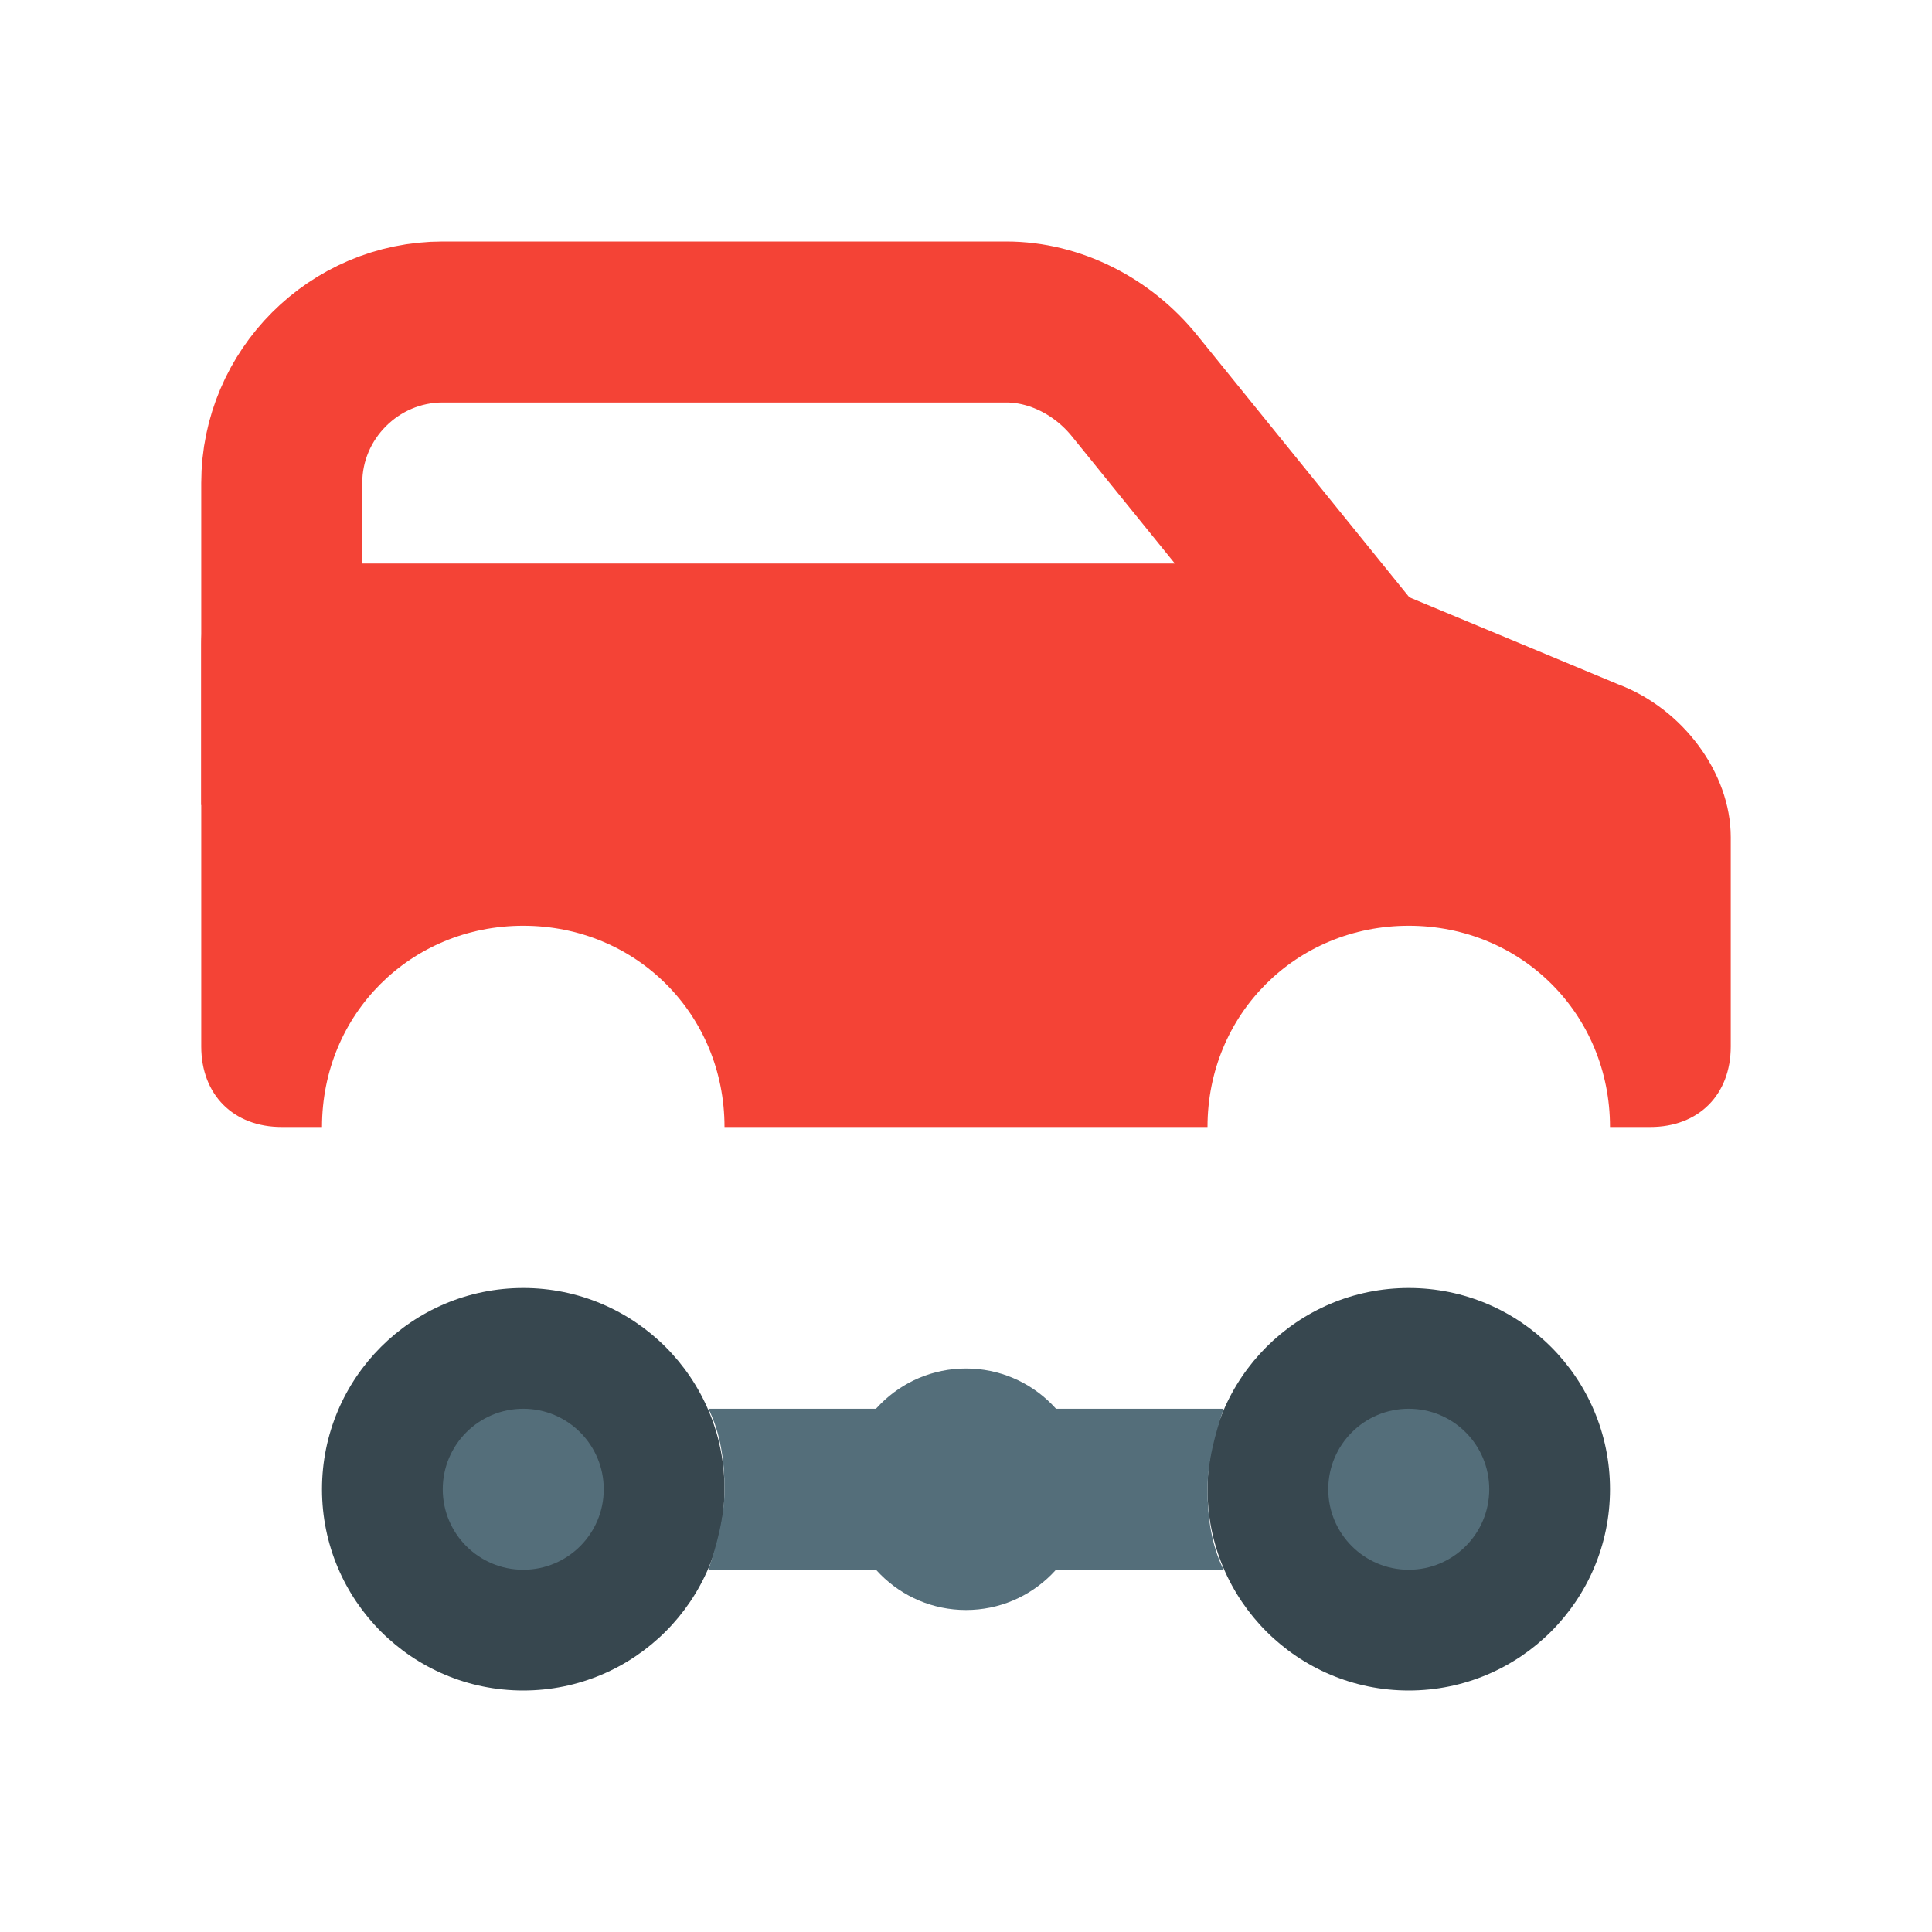
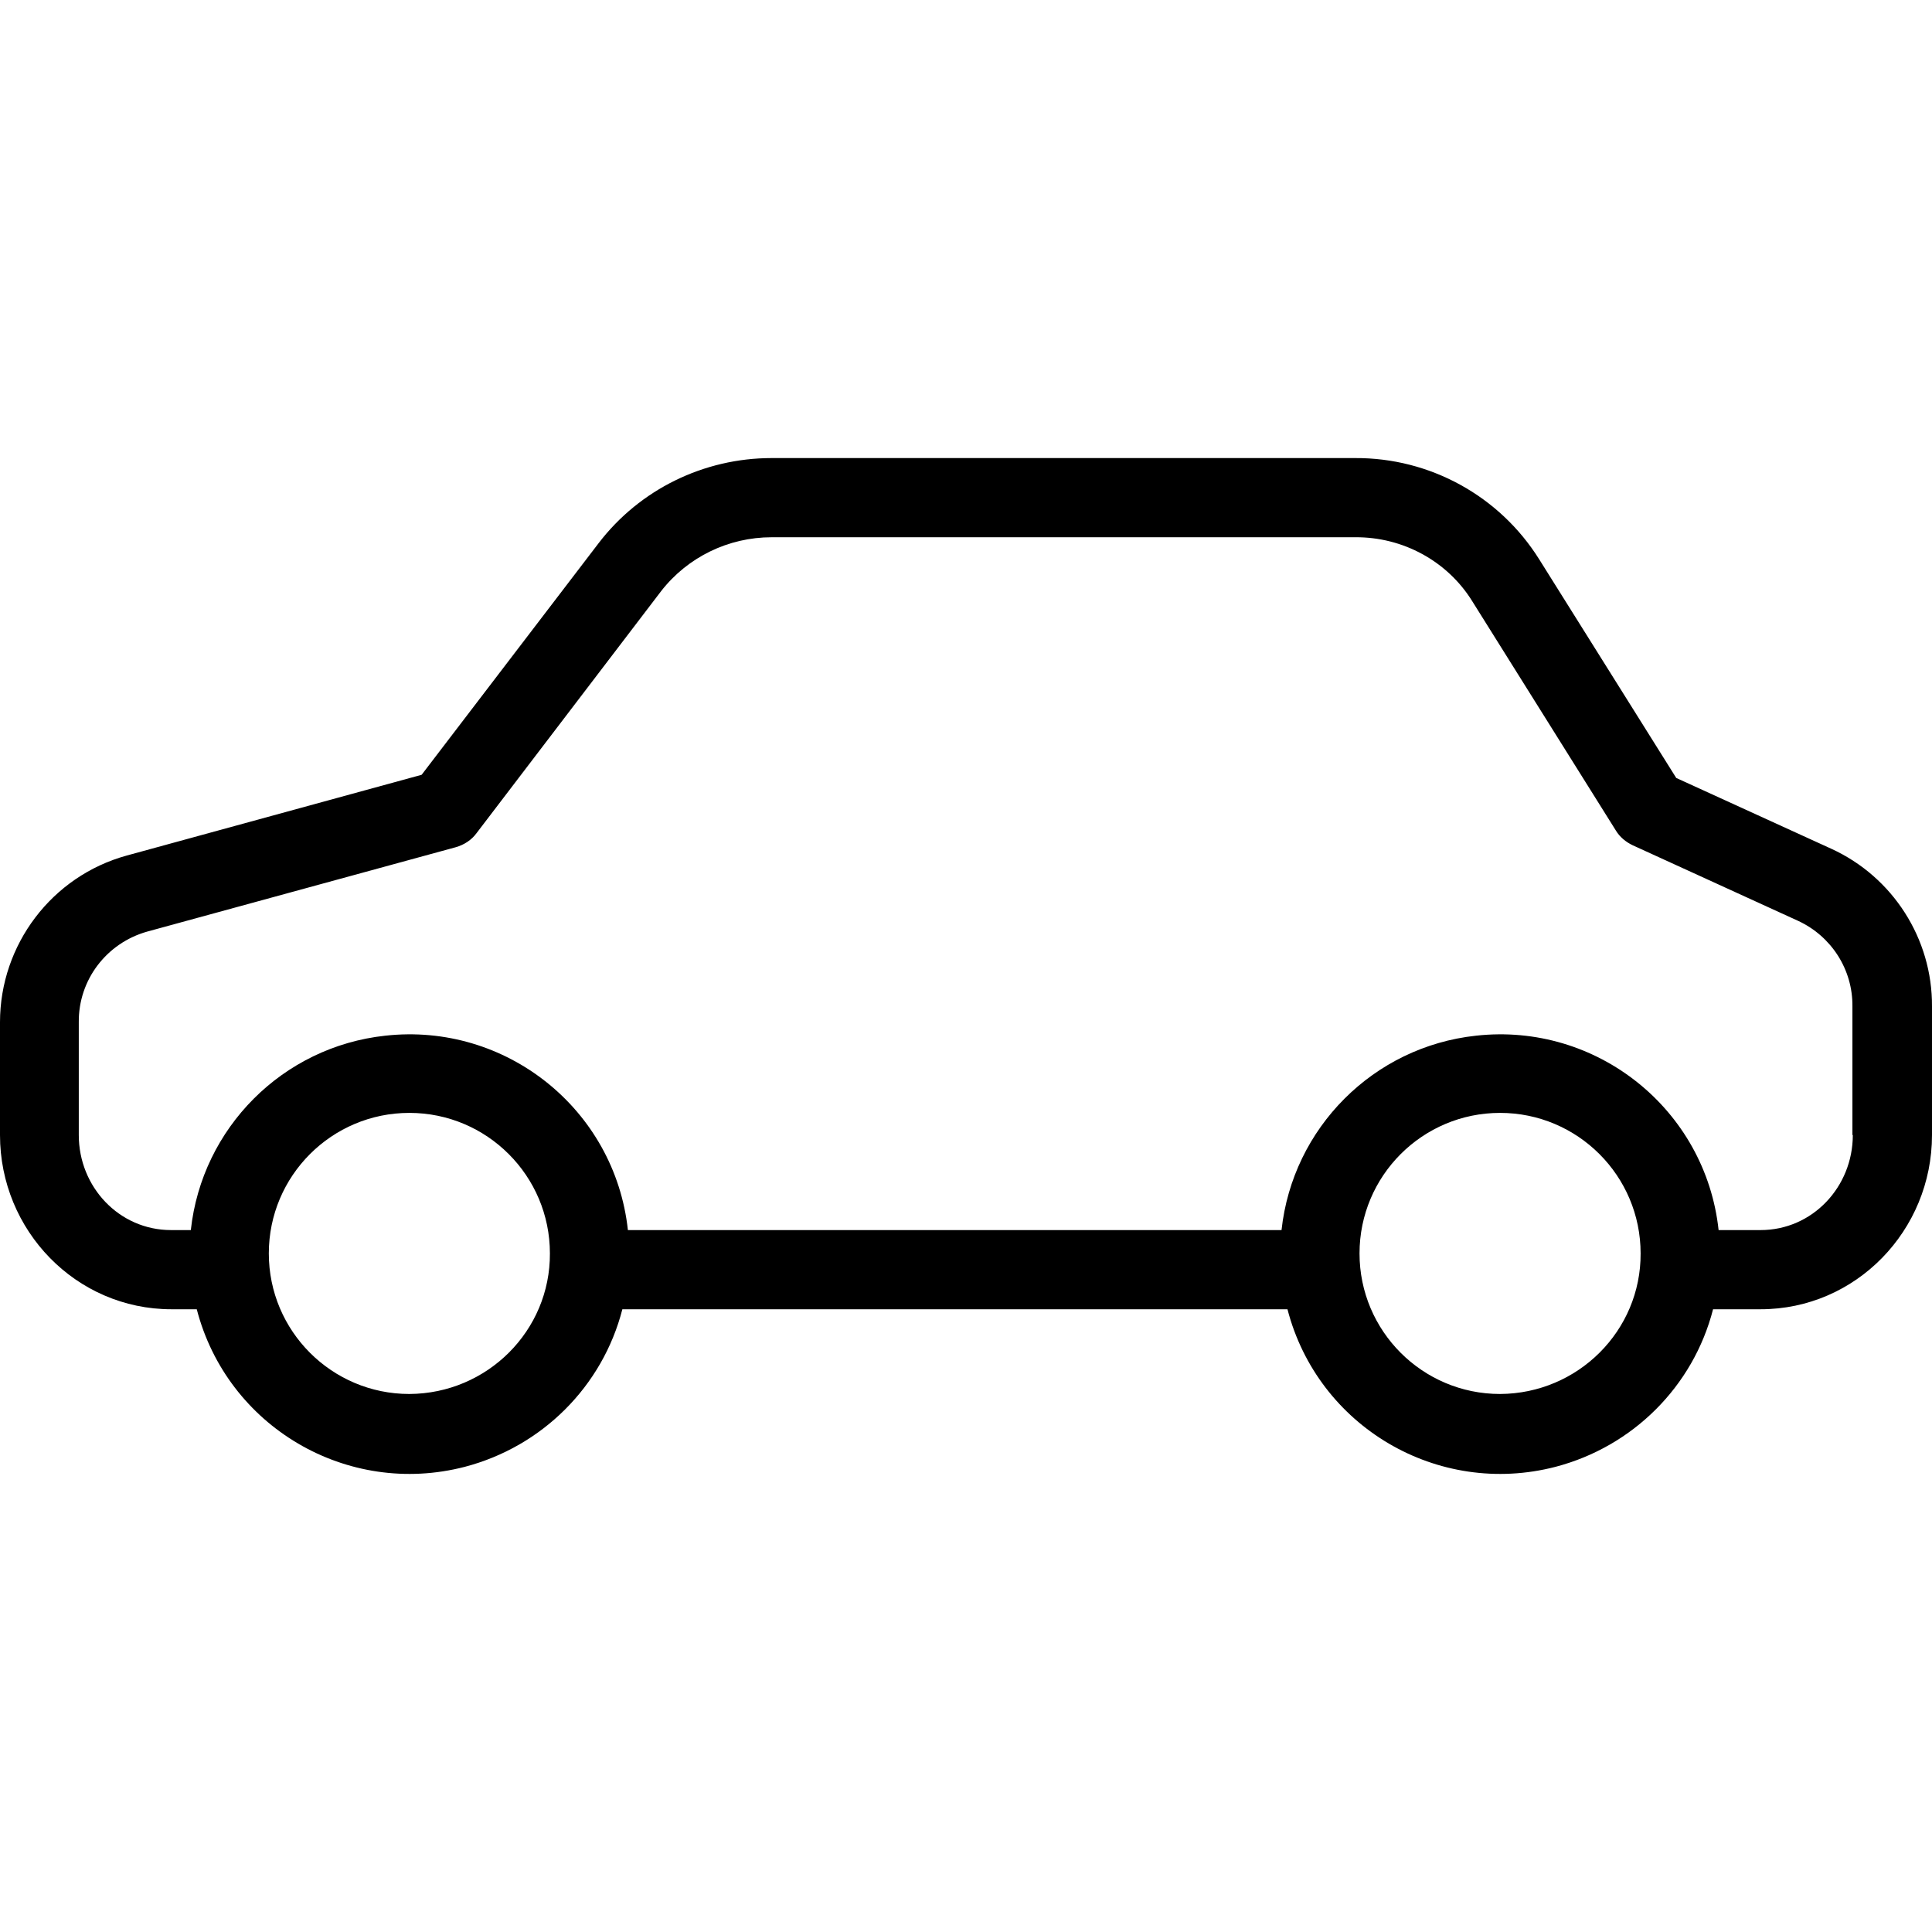
- <svg xmlns="http://www.w3.org/2000/svg" version="1" viewBox="0 0 48 48" enable-background="new 0 0 48 48">
-   <path fill="none" stroke="#F44336" stroke-width="4" stroke-miterlimit="10" d="M7,20v-8c0-2.2,1.8-4,4-4h14c1.2,0,2.4,0.6,3.2,1.6 L35,18" />
-   <g fill="#37474F">
-     <circle cx="35" cy="37" r="5" />
-     <circle cx="13" cy="37" r="5" />
+ <svg xmlns="http://www.w3.org/2000/svg" version="1.1" id="Capa_1" x="0px" y="0px" viewBox="0 0 488.001 488.001" style="enable-background:new 0 0 488.001 488.001;" xml:space="preserve">
+   <g>
+     <g>
+       <path d="M462.6,214.404l-39.2-17.9l-34.6-55.2c-10-16-27.6-25.7-46.5-25.6H194.9c-17.1,0-33.3,7.9-43.7,21.5l-44.7,58.5    l-74.5,20.4c-18.9,5.2-32,22.5-32,42.1v28.5c0,24.1,19.2,44,43.3,44h6.4c7.7,29.7,38,47.5,67.7,39.8c19.5-5.1,34.8-20.3,39.8-39.8    h168c7.7,29.7,38,47.5,67.7,39.8c19.5-5.1,34.8-20.3,39.8-39.8h12c24.1,0,43.3-19.9,43.3-44v-32.5    C488.1,237.104,478.1,221.504,462.6,214.404z M103.4,352.104c-19.6,0-35.5-15.9-35.5-35.5c0-19.6,15.9-35.5,35.5-35.5    c19.6,0,35.5,15.9,35.5,35.5C139,336.104,123.1,352.004,103.4,352.104z M378.9,352.104c-19.6,0-35.5-15.9-35.5-35.5    c0-19.6,15.9-35.5,35.5-35.5s35.5,15.9,35.5,35.5C414.5,336.104,398.6,352.004,378.9,352.104z M444.7,310.704h-10.6    c-3.3-30.5-30.8-52.5-61.3-49.1c-25.9,2.8-46.3,23.3-49.1,49.1H158.6c-3.3-30.5-30.8-52.5-61.3-49.1    c-25.9,2.8-46.3,23.3-49.1,49.1h-5c-13.1,0-23.3-10.9-23.3-24v-28.5c-0.1-10.7,7-20,17.3-22.9l77.9-21.3c2.1-0.6,4-1.8,5.3-3.6    l46.6-61.1c6.7-8.6,17-13.6,27.9-13.6h147.4c12-0.1,23.3,6,29.6,16.2l36.2,57.8c1,1.7,2.6,3,4.3,3.8l41.8,19.1    c8.4,3.9,13.8,12.3,13.7,21.6v32.5h0.1C468,299.804,457.8,310.704,444.7,310.704z" />
+     </g>
  </g>
-   <path fill="#F44336" d="M40.2,17L33,14H7c-1.2,0-2,0.8-2,2v10c0,1.2,0.8,2,2,2h1c0-2.8,2.2-5,5-5s5,2.2,5,5h12c0-2.8,2.2-5,5-5 s5,2.2,5,5h1c1.2,0,2-0.8,2-2v-5.2C43,19.2,41.8,17.6,40.2,17z" />
-   <g fill="#546E7A">
-     <circle cx="24" cy="37" r="3" />
-     <circle cx="35" cy="37" r="2" />
-     <circle cx="13" cy="37" r="2" />
-     <path d="M30.4,39c-0.3-0.6-0.4-1.3-0.4-2s0.2-1.4,0.4-2H17.6c0.3,0.6,0.4,1.3,0.4,2s-0.2,1.4-0.4,2H30.4z" />
-   </g>
+   <g>
+ </g>
+   <g>
+ </g>
+   <g>
+ </g>
+   <g>
+ </g>
+   <g>
+ </g>
+   <g>
+ </g>
+   <g>
+ </g>
+   <g>
+ </g>
+   <g>
+ </g>
+   <g>
+ </g>
+   <g>
+ </g>
+   <g>
+ </g>
+   <g>
+ </g>
+   <g>
+ </g>
+   <g>
+ </g>
</svg>
